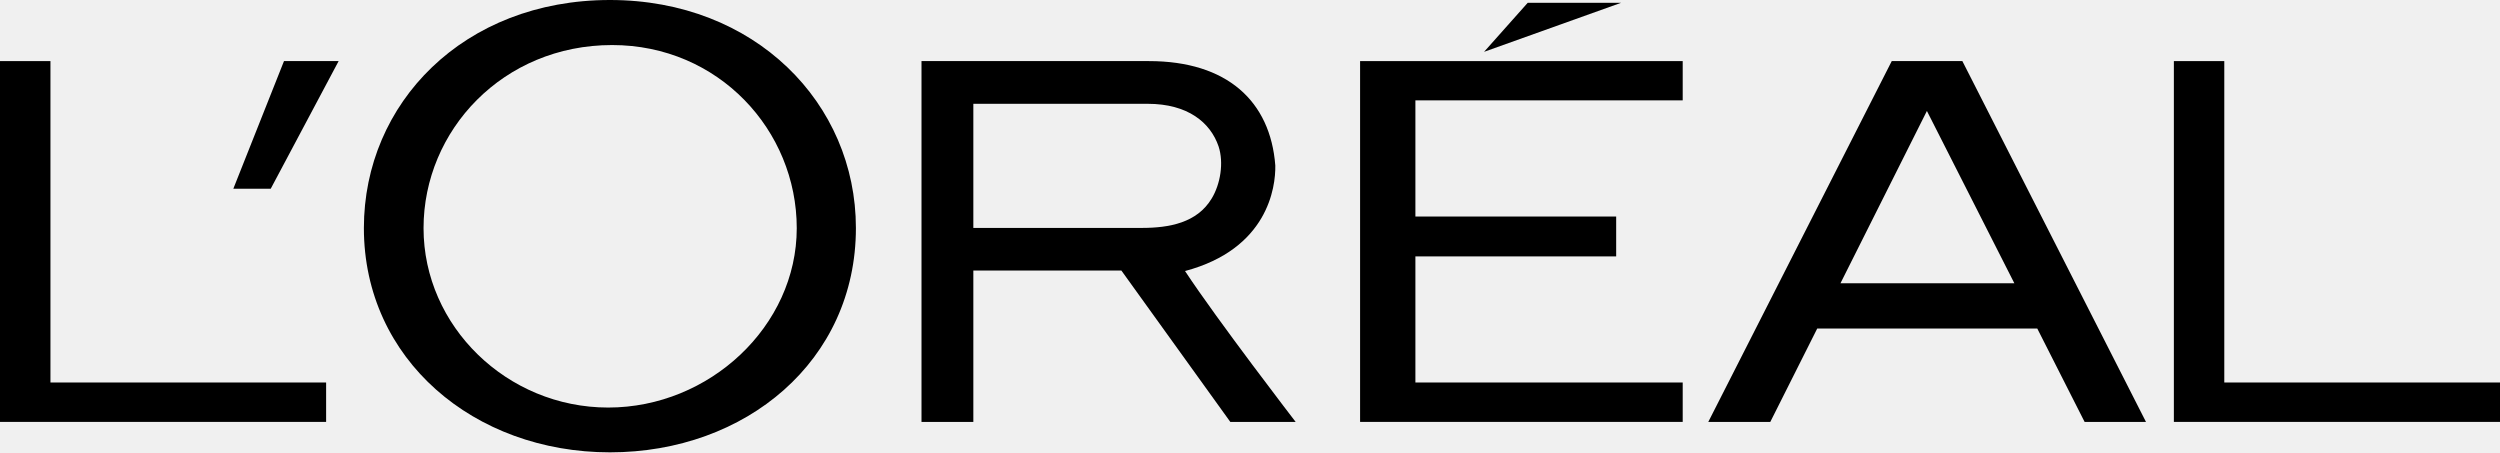
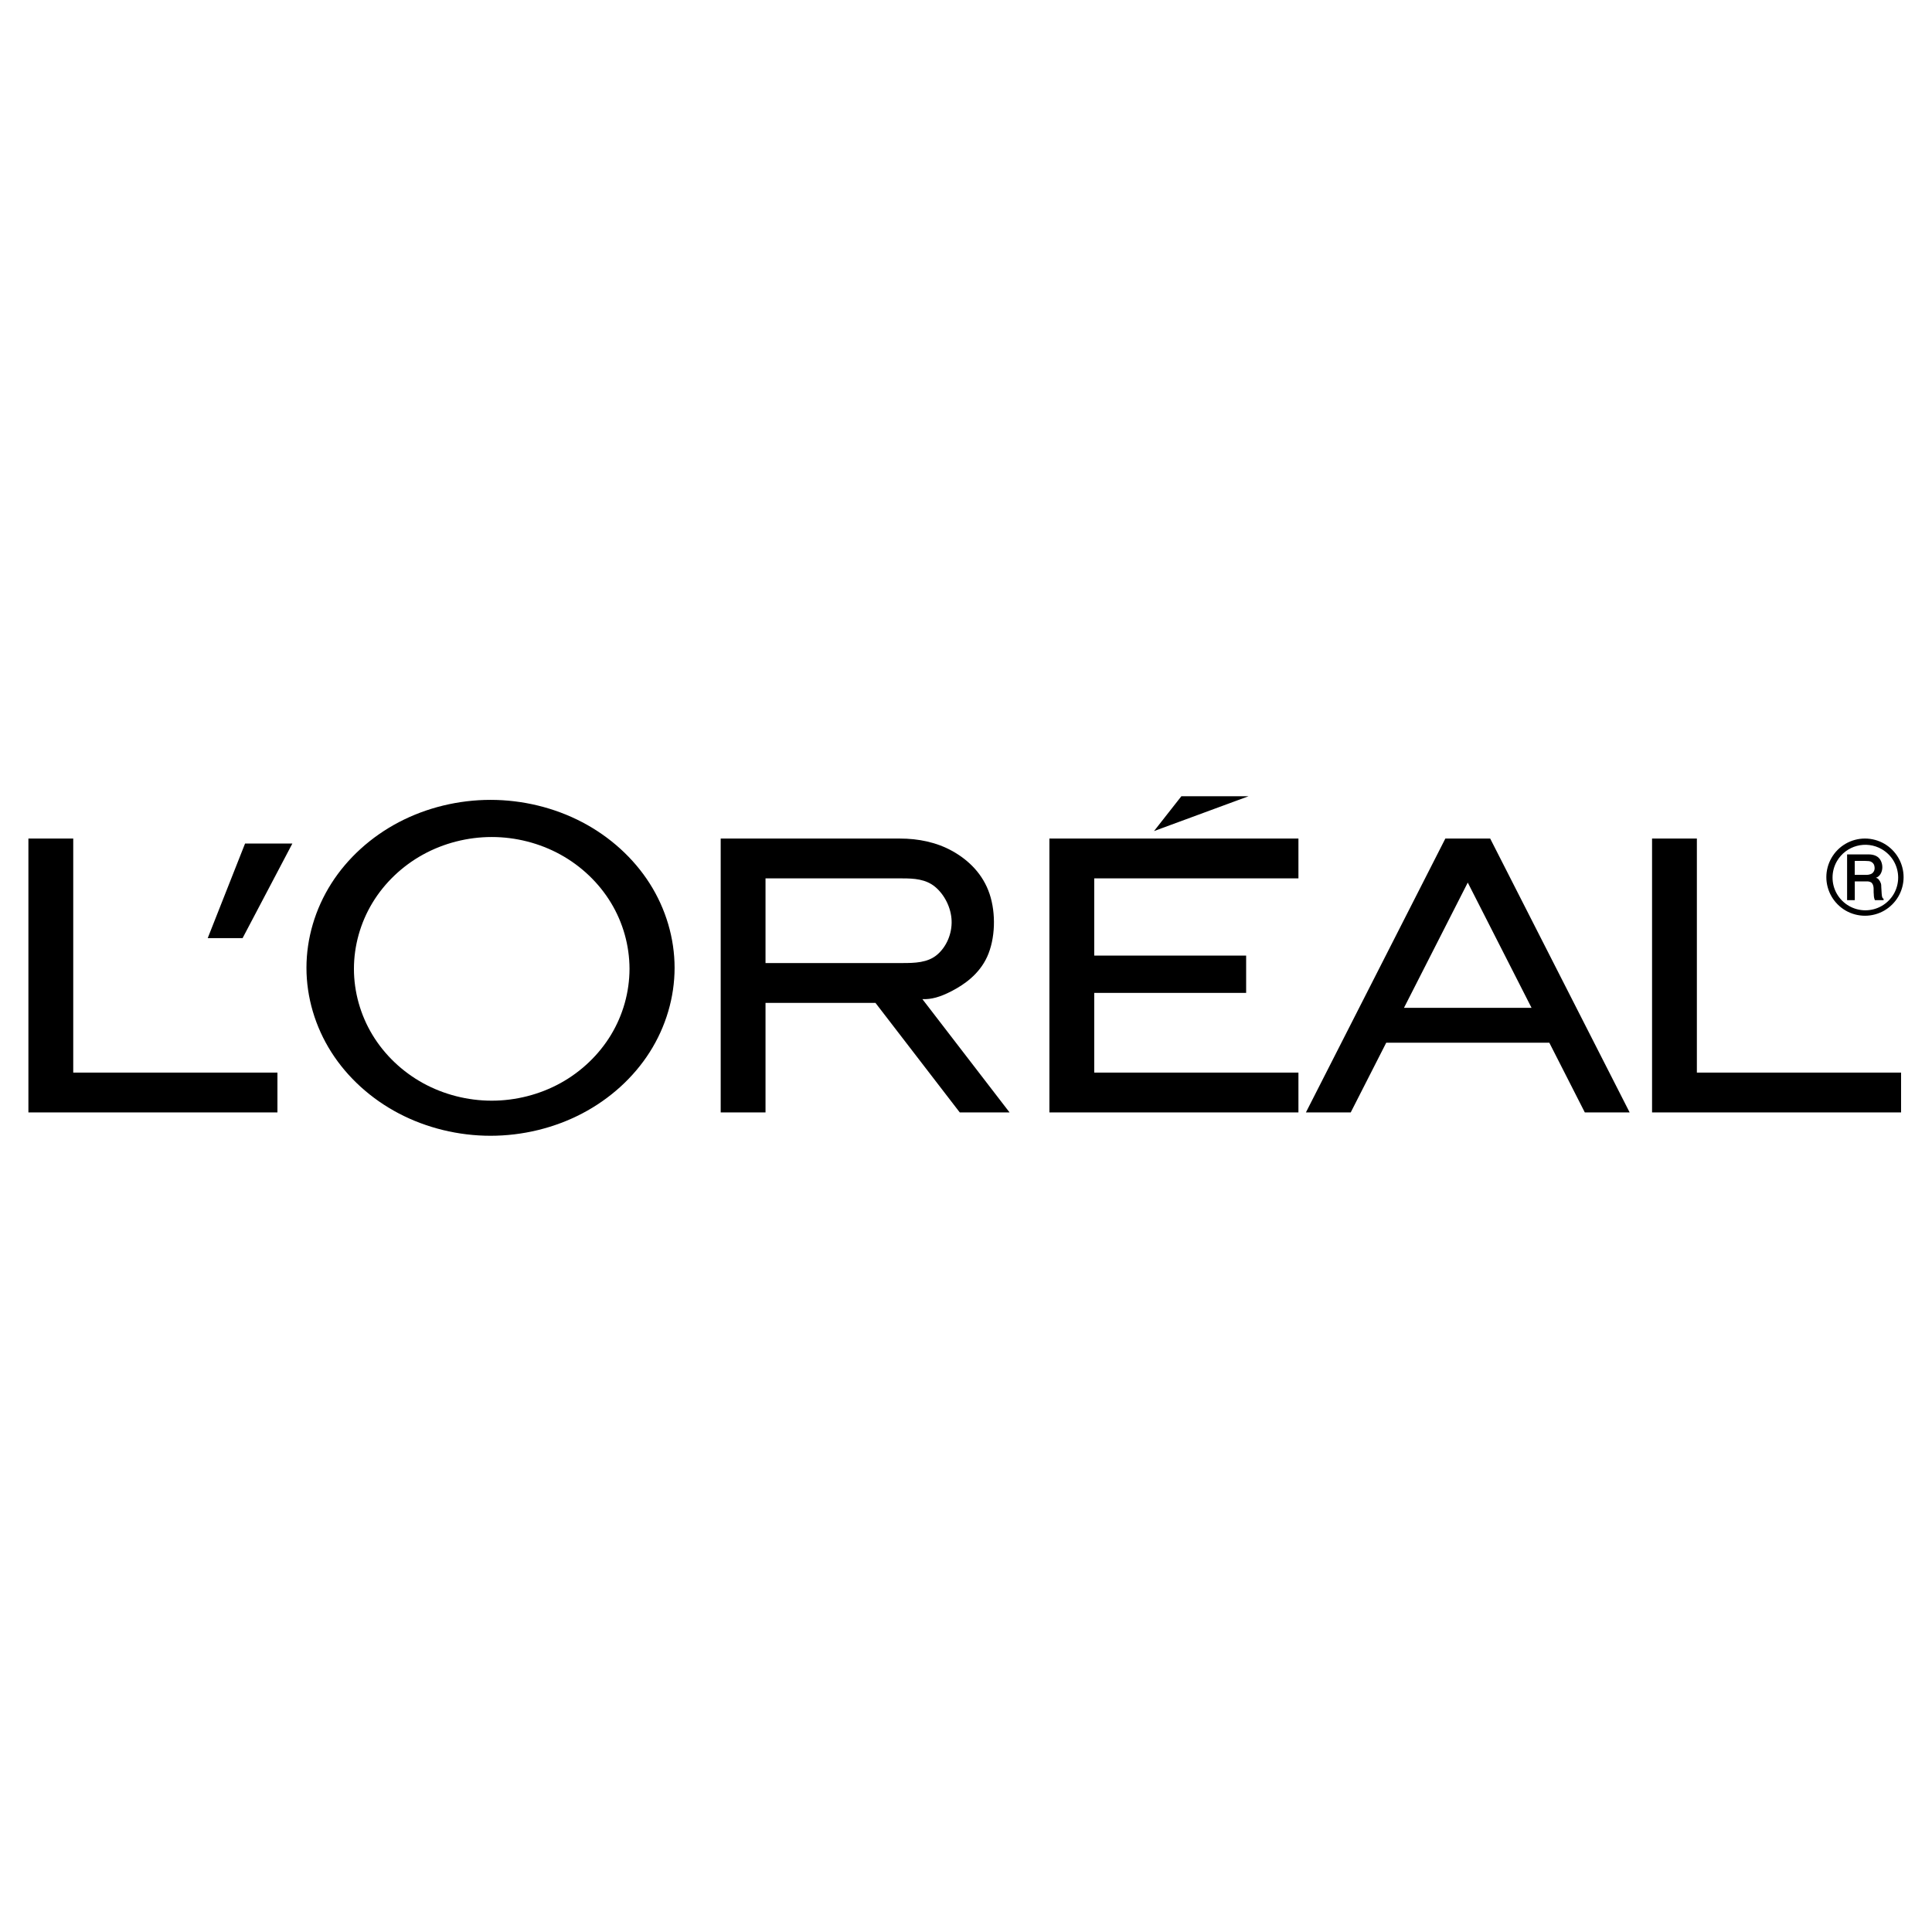
- <svg xmlns="http://www.w3.org/2000/svg" width="800" height="144.748" viewBox="0 0 800 144.748">
-   <polyline points="435.229,135.009 538.465,135.009 538.465,122.399 452.927,122.399 452.927,82.049 517.176,82.049 517.176,69.29   452.927,69.29 452.927,32.115 538.465,32.115 538.465,19.551 435.229,19.551 435.229,135.009" />
-   <polyline points="488.878,0.887 474.901,16.589 518.778,0.887 488.878,0.887" />
-   <polyline points="711.773,122.399 711.773,19.551 695.637,19.551 695.637,135.009 800,135.009 800,122.399 711.773,122.399" />
-   <path d="M 605.359,19.551 L 546.652,135.009 L 566.496,135.009 L 581.515,105.125 L 651.925,105.125 L 667.072,135.009 L 686.711,135.009 L 627.957,19.551 L 605.359,19.551 M 588.946,90.653 L 616.61,35.505 L 644.598,90.653 L 588.946,90.653 z" />
-   <path d="M 379.21,86.73 C 405.661,79.672 408.231,59.991 408.097,52.955 C 406.518,32.329 392.621,19.551 367.65,19.551 L 294.88,19.551 L 294.88,135.009 L 311.469,135.009 L 311.469,86.576 L 358.844,86.576 L 393.697,135.009 L 414.606,135.009 C 414.605,135.009 389.524,102.413 379.21,86.73 M 365.385,72.934 L 311.469,72.934 L 311.469,33.217 L 367.264,33.217 C 380.11,33.217 387.336,39.214 389.939,46.832 C 391.661,52.054 390.557,58.909 387.708,63.576 C 383.045,71.292 374.187,72.934 365.385,72.934 z" />
-   <path d="M 195.188,0 C 148.36,0 116.443,33.017 116.443,72.979 C 116.443,115.049 151.7,144.748 195.188,144.748 C 238.647,144.748 273.89,115.473 273.89,72.979 C 273.89,33.017 241.578,0 195.188,0 M 194.626,130.416 C 162.228,130.416 135.534,104.381 135.534,73.018 C 135.534,41.698 160.968,14.416 195.882,14.416 C 229.931,14.416 254.96,41.698 254.96,73.018 C 254.96,104.38 227.01,130.416 194.626,130.416 z" />
-   <polyline points="74.663,60.396 86.633,60.396 108.36,19.551 90.876,19.551 74.663,60.396" />
-   <polyline points="16.145,122.399 16.145,19.551 0,19.551 0,135.009 104.359,135.009 104.359,122.399 16.145,122.399" />
+ <svg xmlns="http://www.w3.org/2000/svg" width="2500" height="2500" viewBox="0 0 192.756 192.756">
+   <g fill-rule="evenodd" clip-rule="evenodd">
+     <path fill="#fff" d="M0 0h192.756v192.756H0V0z" />
+     <path d="M27.68 107.013v3.973H2.834V83.663h4.473v23.35H27.68zM24.202 93.599l4.968-9.44h-4.72l-3.727 9.44h3.479zM64.823 88.148c-1.611-2.535-3.964-4.666-6.735-6.118-2.771-1.453-5.96-2.227-9.148-2.227s-6.378.774-9.148 2.227c-2.771 1.452-5.125 3.583-6.736 6.118-1.611 2.534-2.481 5.473-2.481 8.412 0 2.938.87 5.877 2.481 8.411 1.611 2.535 3.964 4.666 6.736 6.118 2.771 1.453 5.96 2.227 9.148 2.227s6.377-.773 9.148-2.227c2.771-1.452 5.124-3.583 6.735-6.118 1.612-2.534 2.481-5.474 2.481-8.411 0-2.938-.869-5.877-2.481-8.412zm-3.866 15.103c-1.202 1.988-2.961 3.665-5.037 4.81-2.076 1.144-4.468 1.754-6.861 1.754s-4.785-.61-6.861-1.754c-2.075-1.145-3.834-2.821-5.037-4.81s-1.849-4.289-1.849-6.589c0-2.301.646-4.601 1.849-6.589s2.961-3.665 5.037-4.809c2.076-1.145 4.469-1.755 6.861-1.755s4.785.61 6.861 1.755c2.076 1.144 3.834 2.82 5.037 4.809a12.8 12.8 0 0 1 1.85 6.589 12.807 12.807 0 0 1-1.85 6.589zM98.494 95.446c-.809 1.78-2.339 2.809-3.536 3.431-1.197.623-2.06.839-2.929.808l8.696 11.302h-4.969l-8.41-10.929h-10.97v10.929h-4.472V83.663h17.888c1.808 0 3.642.356 5.26 1.266 1.618.91 3.018 2.293 3.676 4.25.657 1.956.573 4.487-.234 6.267zm-5.003-.187c.942-.796 1.5-2.105 1.451-3.403-.048-1.299-.703-2.585-1.638-3.37-.936-.784-2.132-.849-3.263-.849H76.376v8.446h13.665c1.208 0 2.508-.027 3.45-.824zM124.328 95.338v3.725h-15.156v7.95h20.373v3.973h-24.846V83.663h24.846v3.974h-20.373v7.701h15.156zM124.576 79.439h-6.709l-2.732 3.478 9.441-3.478zM138.305 104.031l-3.543 6.955h-4.471l13.912-27.324h4.473l13.914 27.324h-4.473l-3.541-6.955h-16.271zm8.134-15.977l-6.365 12.5h12.73l-6.365-12.5zM189.67 107.013v3.973h-24.844V83.663h4.471v23.35h20.373zM187.734 89.146l-.039-.652c-.006-.12.004-.24-.045-.376a1.19 1.19 0 0 0-.221-.382.43.43 0 0 0-.275-.155.87.87 0 0 0 .461-.376c.117-.187.189-.434.186-.699s-.084-.549-.225-.759c-.305-.447-.842-.523-1.312-.501h-1.979v4.565h.768v-1.875h1.148c.125 0 .334-.017.543.146.277.327.154.757.203 1.122.004.218.025.424.115.607h.863v-.141c-.157-.065-.171-.293-.191-.524zm-.949-2.011c-.238.152-.484.153-.654.15h-1.084v-1.39c.473.006.949-.02 1.418.018a.635.635 0 0 1 .506.36c.099.302.103.626-.186.862z" />
+     <path d="M189.404 85.587c-.336-.582-.828-1.074-1.41-1.41s-1.254-.516-1.926-.516-1.344.18-1.926.516-1.074.828-1.41 1.41c-.336.582-.518 1.254-.518 1.926s.182 1.344.518 1.925.828 1.074 1.41 1.41 1.254.516 1.926.516 1.344-.18 1.926-.516 1.074-.828 1.41-1.41.518-1.253.518-1.925-.182-1.344-.518-1.926zm-.461 3.601a3.305 3.305 0 0 1-1.199 1.196 3.298 3.298 0 0 1-1.637.438 3.282 3.282 0 0 1-2.836-1.634 3.27 3.27 0 0 1 0-3.268 3.275 3.275 0 0 1 4.473-1.196c.494.285.912.702 1.199 1.196a3.29 3.29 0 0 1 .438 1.634c0 .57-.152 1.14-.438 1.634z" />
+   </g>
</svg>
